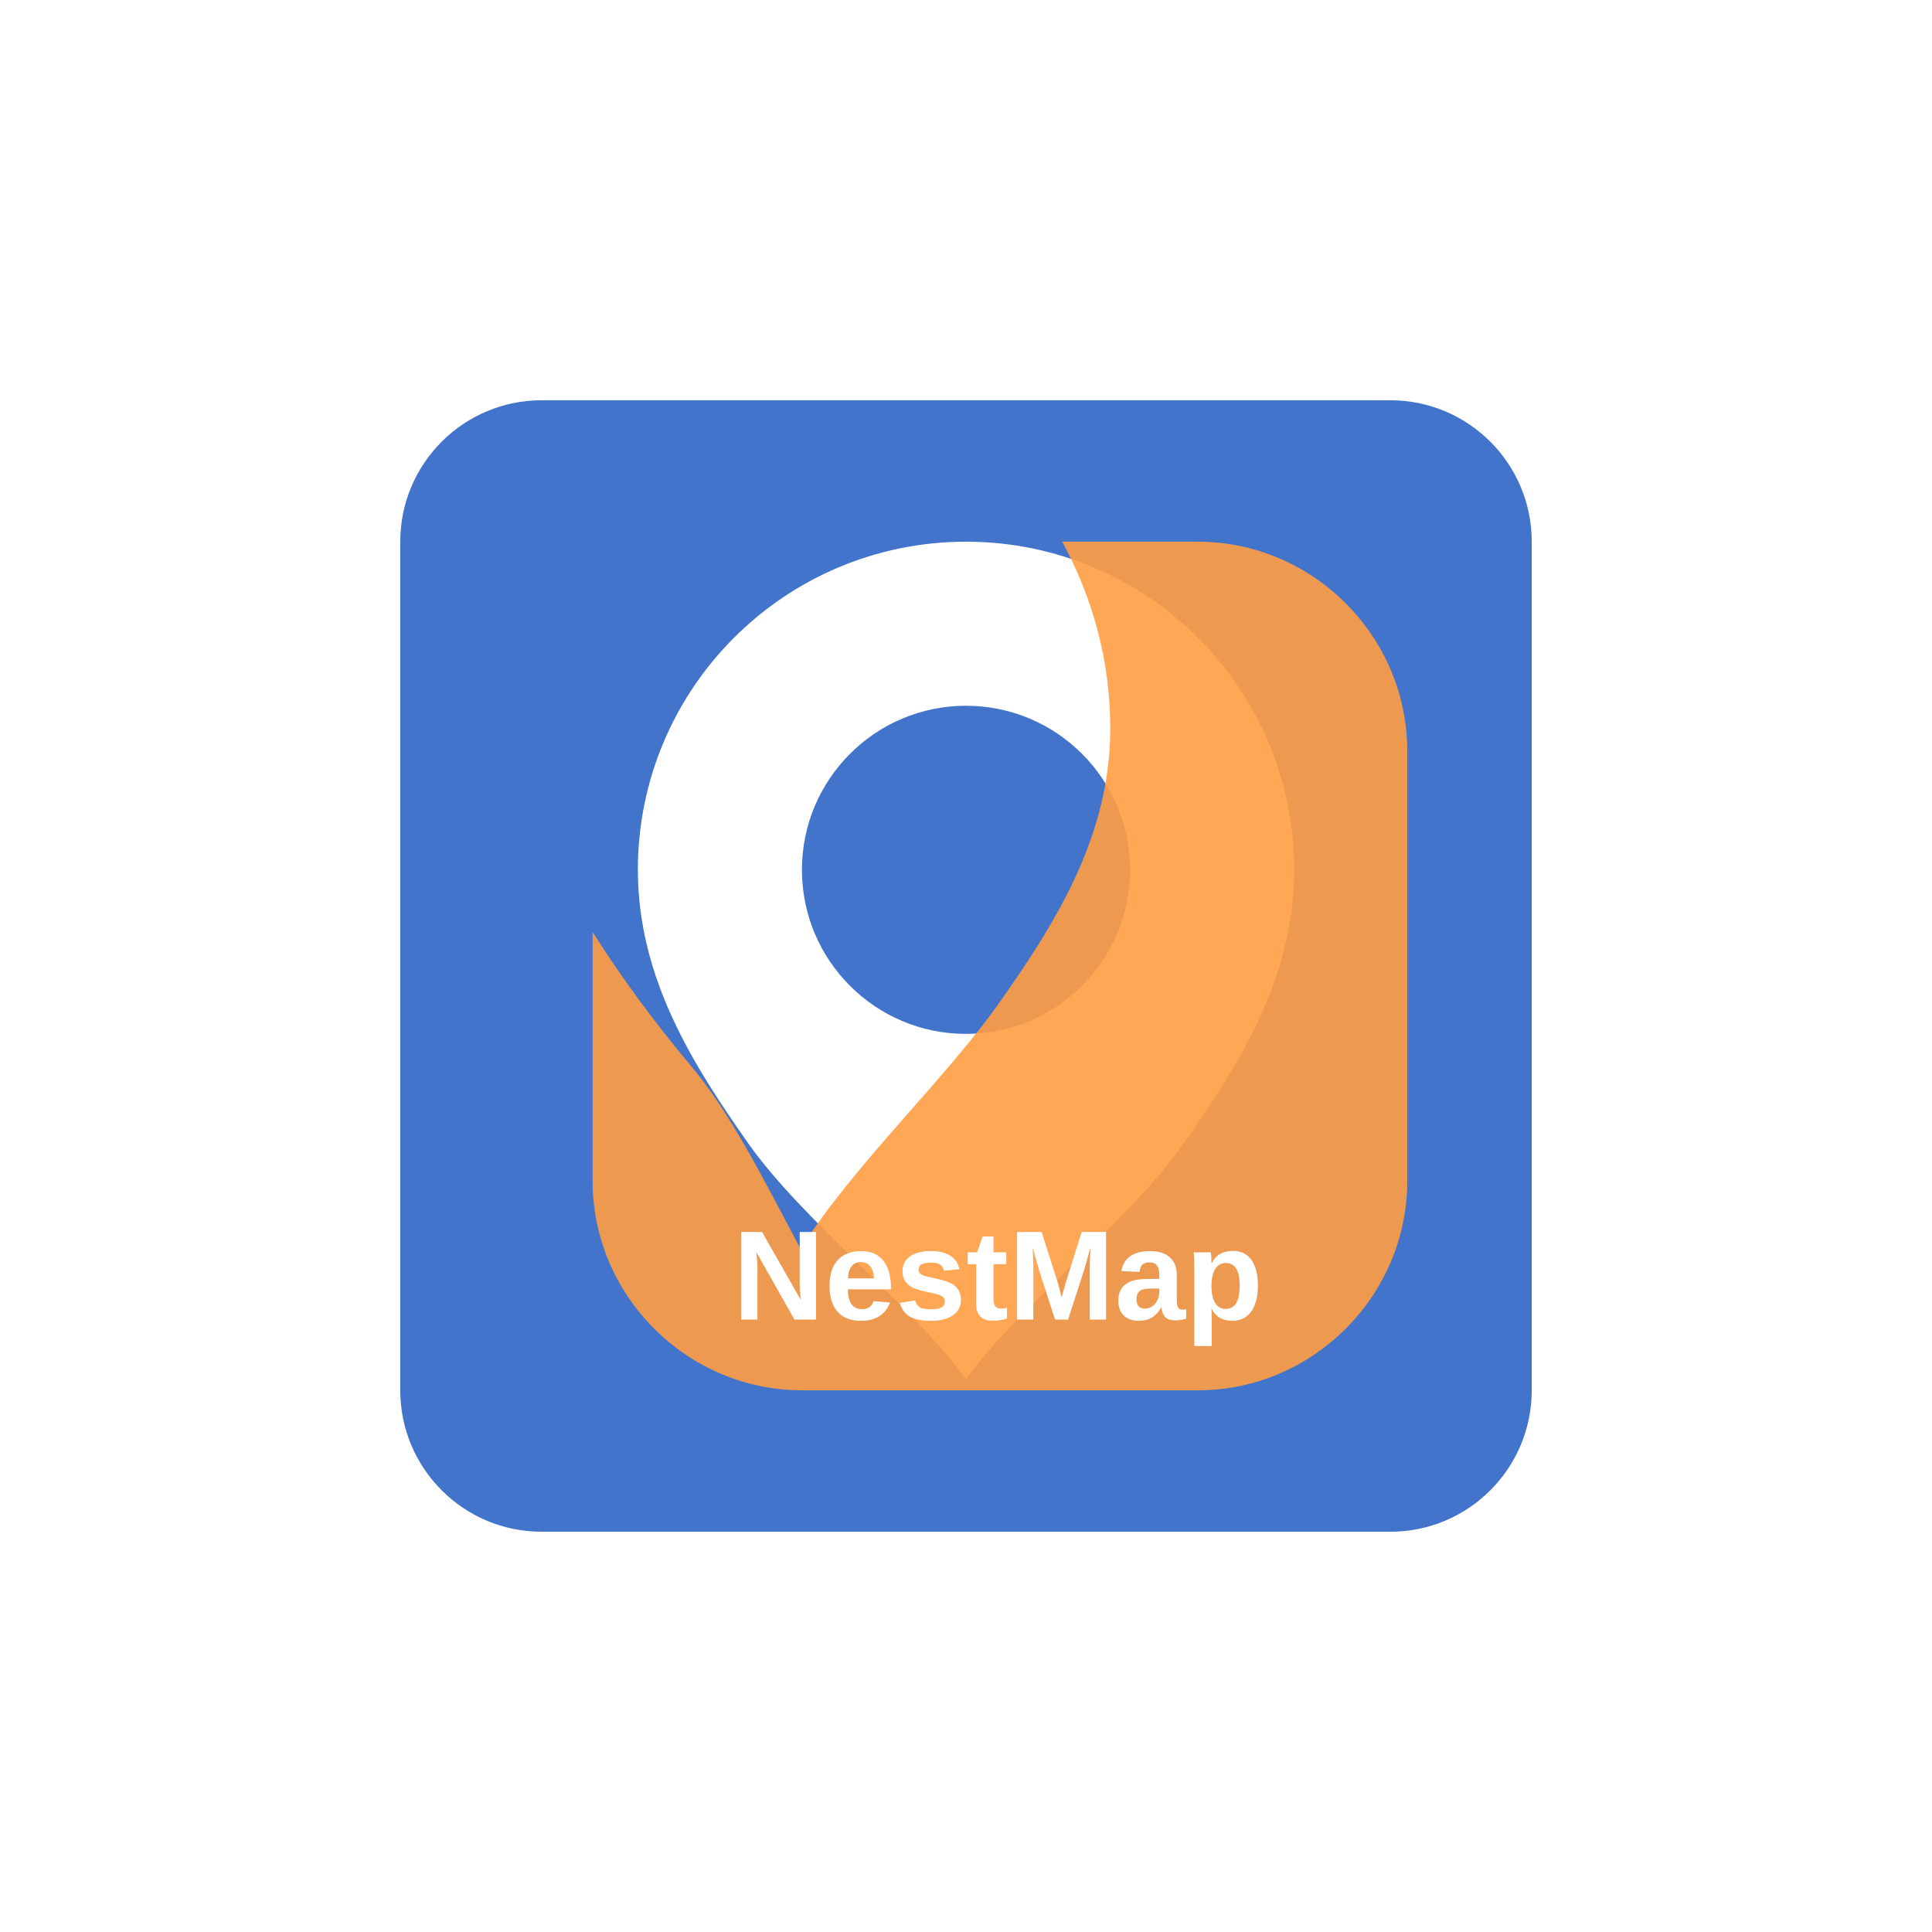
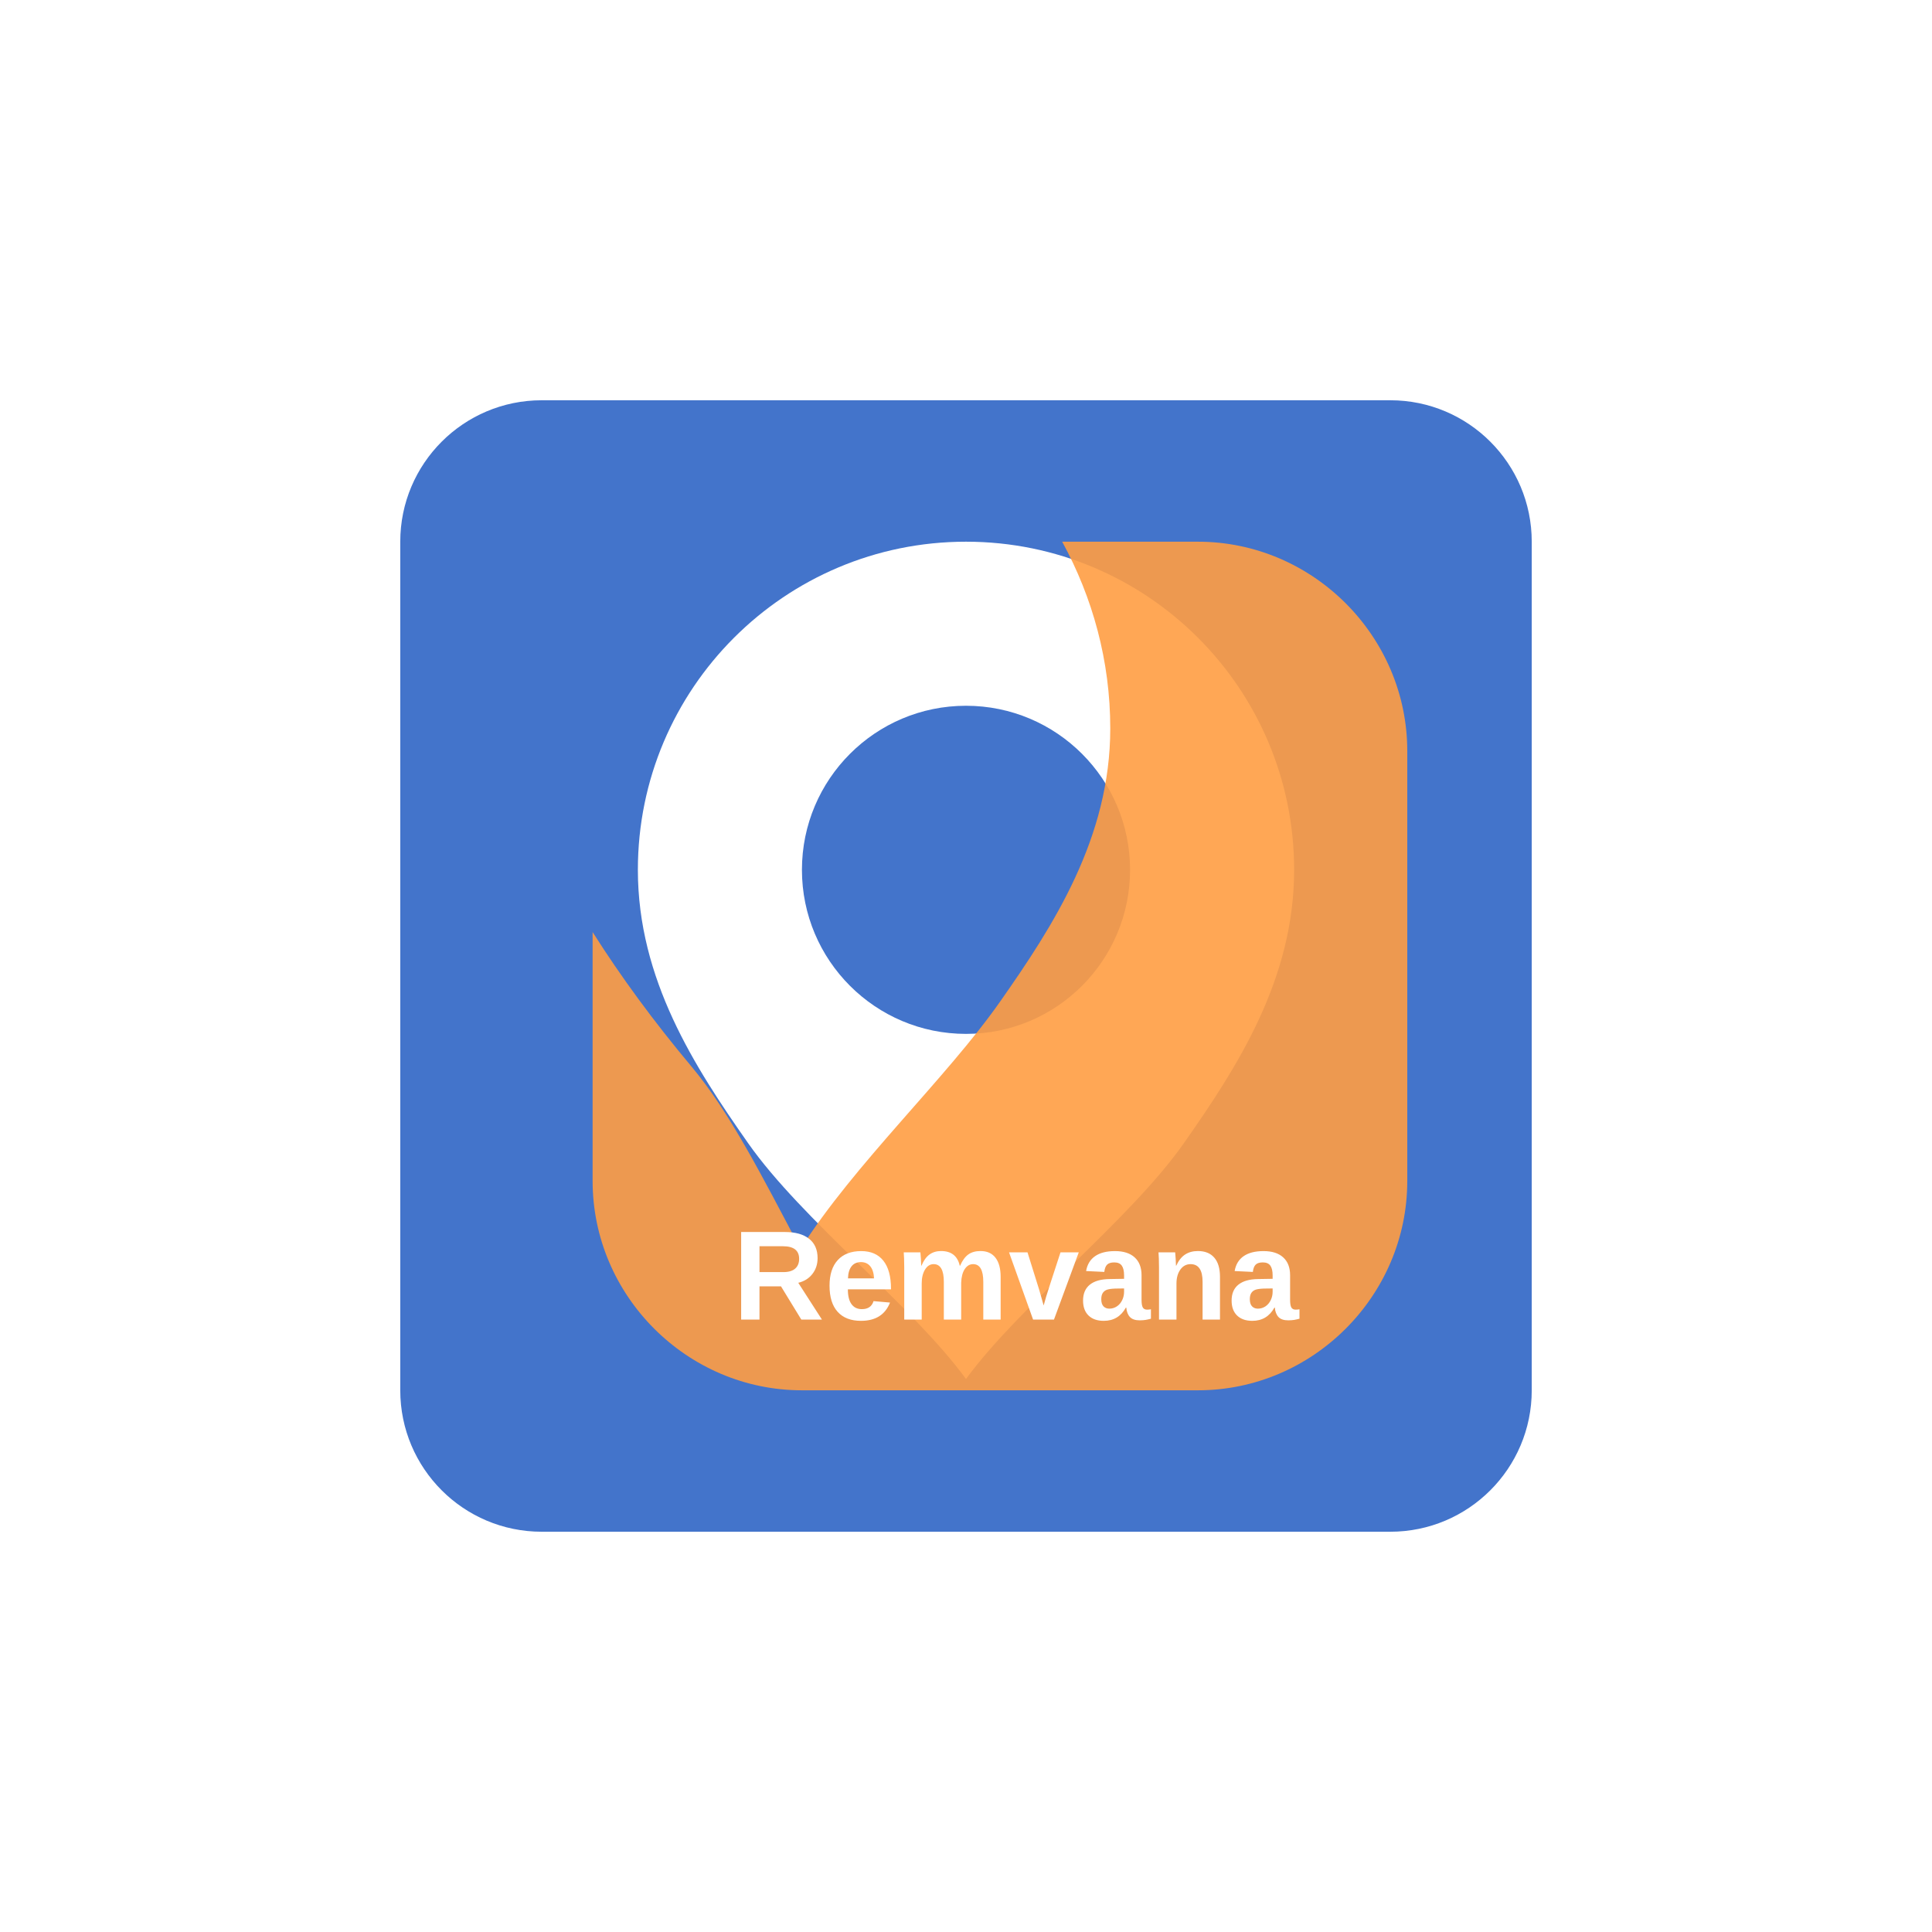
<svg xmlns="http://www.w3.org/2000/svg" width="2732px" height="2732px" viewBox="0 0 2732 2732" version="1.1">
-   <g id="NestMap-Splash" stroke="none" stroke-width="1" fill="none" fill-rule="evenodd">
+   <g id="Remvana-Splash" stroke="none" stroke-width="1" fill="none" fill-rule="evenodd">
    <rect id="Background" fill="#FFFFFF" x="0" y="0" width="2732" height="2732" />
    <g id="Logo" transform="translate(566, 566)">
      <rect id="Background" fill="#4374CB" x="0" y="0" width="1600" height="1600" rx="200" />
      <g id="Map-Pin" transform="translate(336, 200)" fill="#FFFFFF">
        <path d="M464,0 C720.31,0 928,207.69 928,464 C928,618.67 848,742.4 772,850.67 C696,958.93 540,1080 464,1184 C388,1080 232,958.93 156,850.67 C80,742.4 0,618.67 0,464 C0,207.69 207.69,0 464,0 Z" id="Pin" />
        <circle id="Center" fill="#4374CB" cx="464" cy="464" r="232" />
      </g>
      <path d="M566,1200 C642,1080 772,958.93 848,850.67 C924,742.4 1004,618.67 1004,464 C1004,368.67 979.2,279.2 936,200 L1128,200 C1290.4,200 1424,333.6 1424,496 L1424,1104 C1424,1266.4 1290.4,1400 1128,1400 L568,1400 C405.6,1400 272,1266.4 272,1104 L272,752 C312,815.2 358.4,878.4 412,942.4 C465.6,1006.4 510.67,1095.2 566,1200 Z" id="Nest" fill="#FF9D42" opacity="0.9" />
-       <text id="NestMap" font-family="Arial-BoldMT, Arial" font-size="180" font-weight="bold" fill="#FFFFFF">
-         <tspan x="470" y="1300">NestMap</tspan>
+       <text id="Remvana" font-family="Arial-BoldMT, Arial" font-size="180" font-weight="bold" fill="#FFFFFF">
+         <tspan x="470" y="1300">Remvana</tspan>
      </text>
    </g>
  </g>
</svg>
